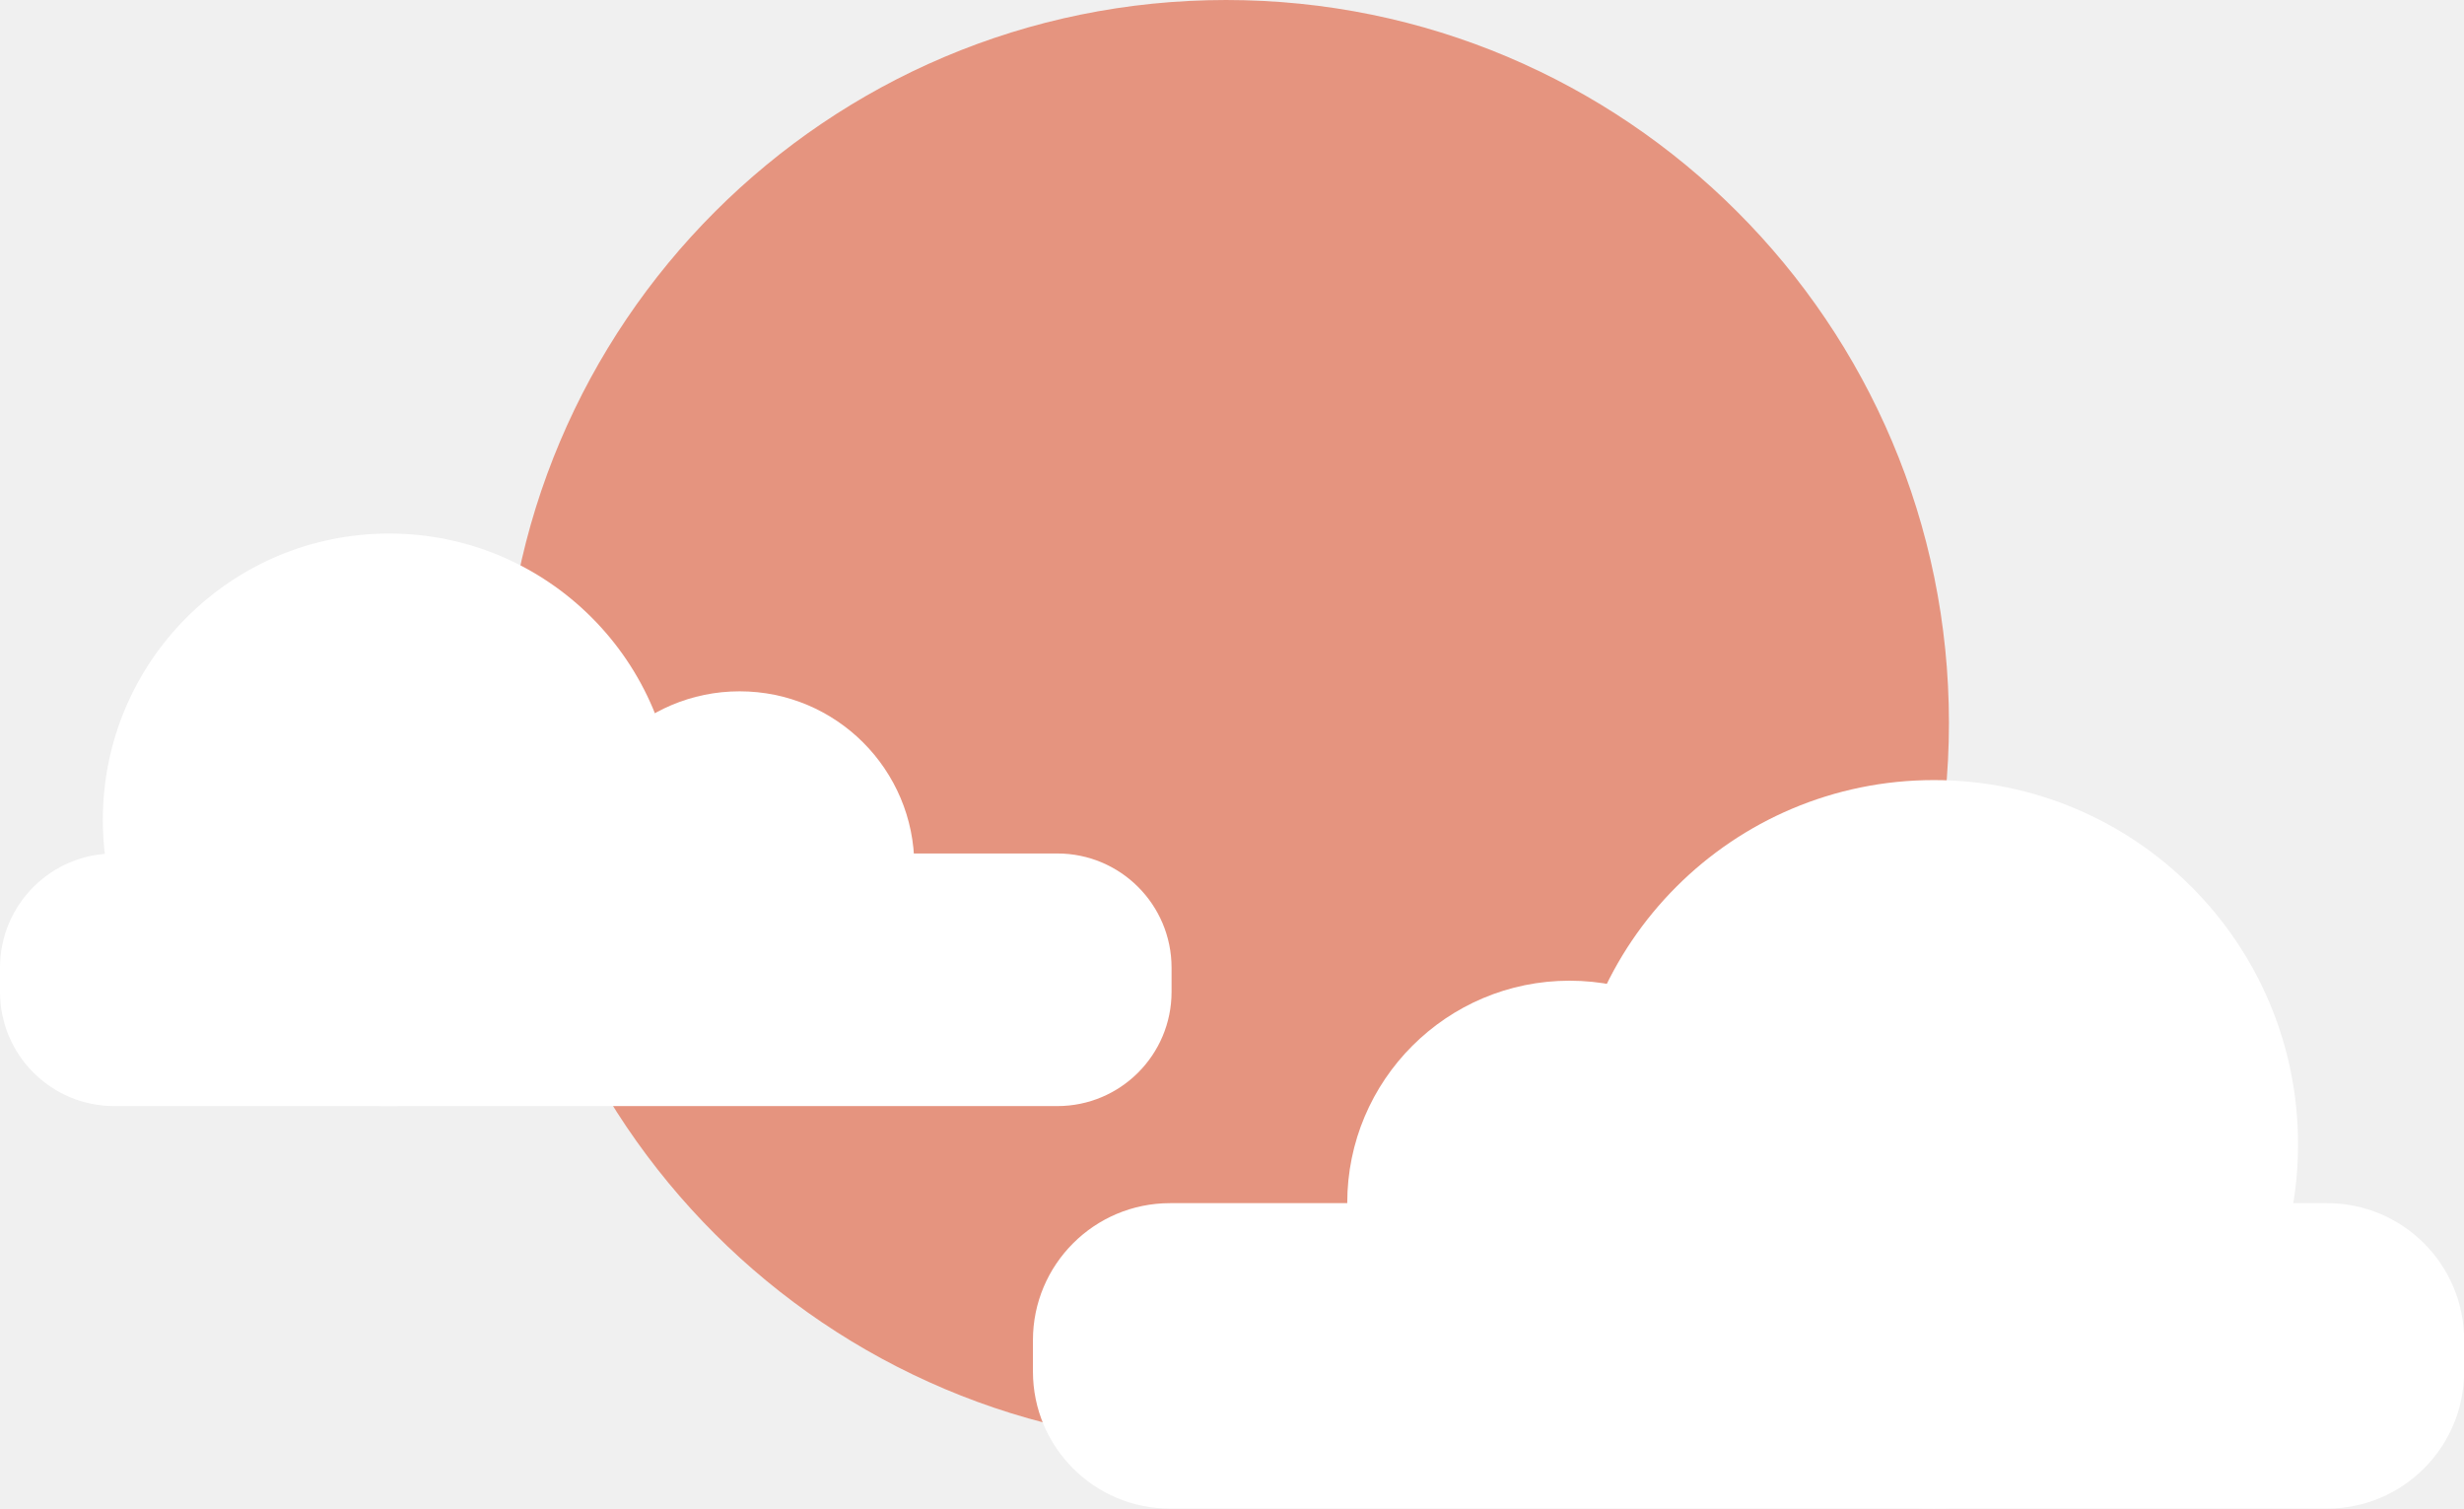
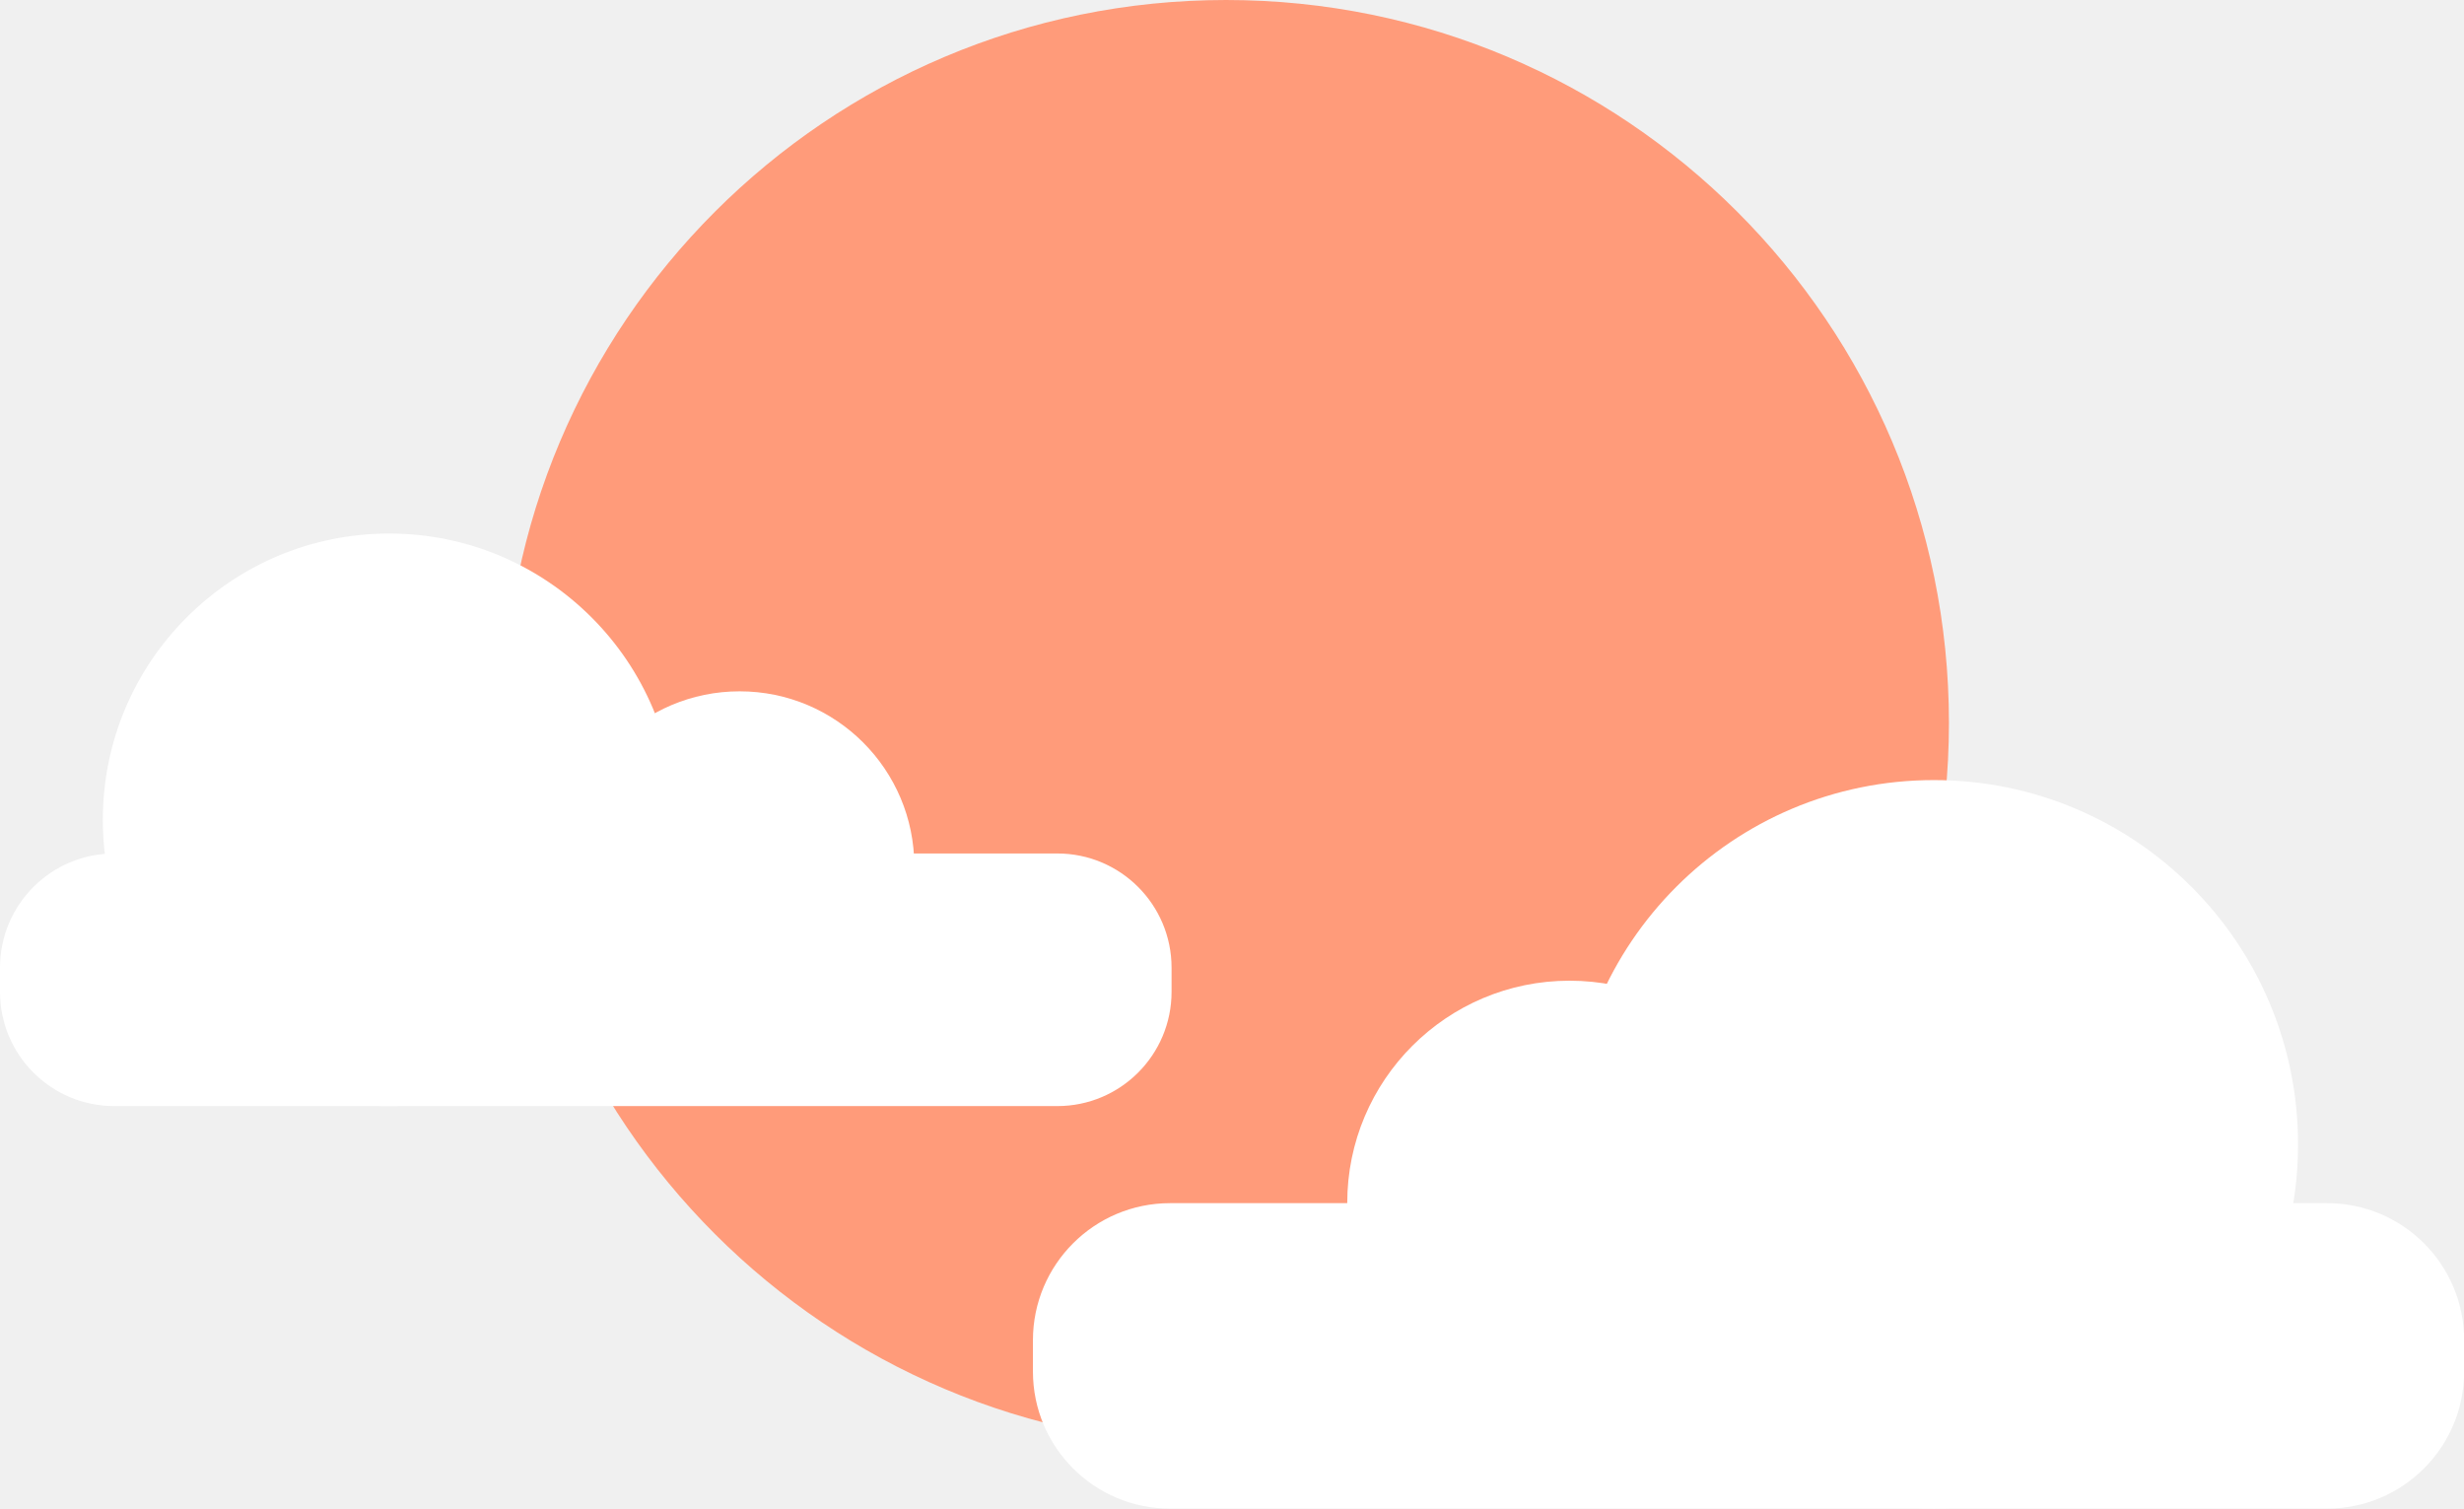
<svg xmlns="http://www.w3.org/2000/svg" viewBox="0 0 174.9 107.08">
  <defs>
-     <style>.cls-1{fill:#e5947f;}.cls-2{fill:#fff;}</style>
+     <style>.cls-1{fill:#FF9B7A;}.cls-2{fill:#fff;}</style>
  </defs>
  <g id="Layer_2" data-name="Layer 2">
    <g id="_03" data-name="03">
      <circle class="cls-1" cx="87.03" cy="51.31" r="51.31" />
      <circle class="cls-2" cx="137.27" cy="81.22" r="25.85" />
      <circle class="cls-2" cx="111.41" cy="85.39" r="15.78" />
      <rect class="cls-2" x="73.31" y="85.39" width="101.59" height="21.68" rx="9.73" transform="translate(248.22 192.47) rotate(-180)" />
      <circle class="cls-2" cx="27.62" cy="58.19" r="20.32" />
      <circle class="cls-2" cx="52.5" cy="61.47" r="12.4" />
      <rect class="cls-2" y="60.58" width="83.16" height="17.93" rx="8.11" />
    </g>
  </g>
</svg>
